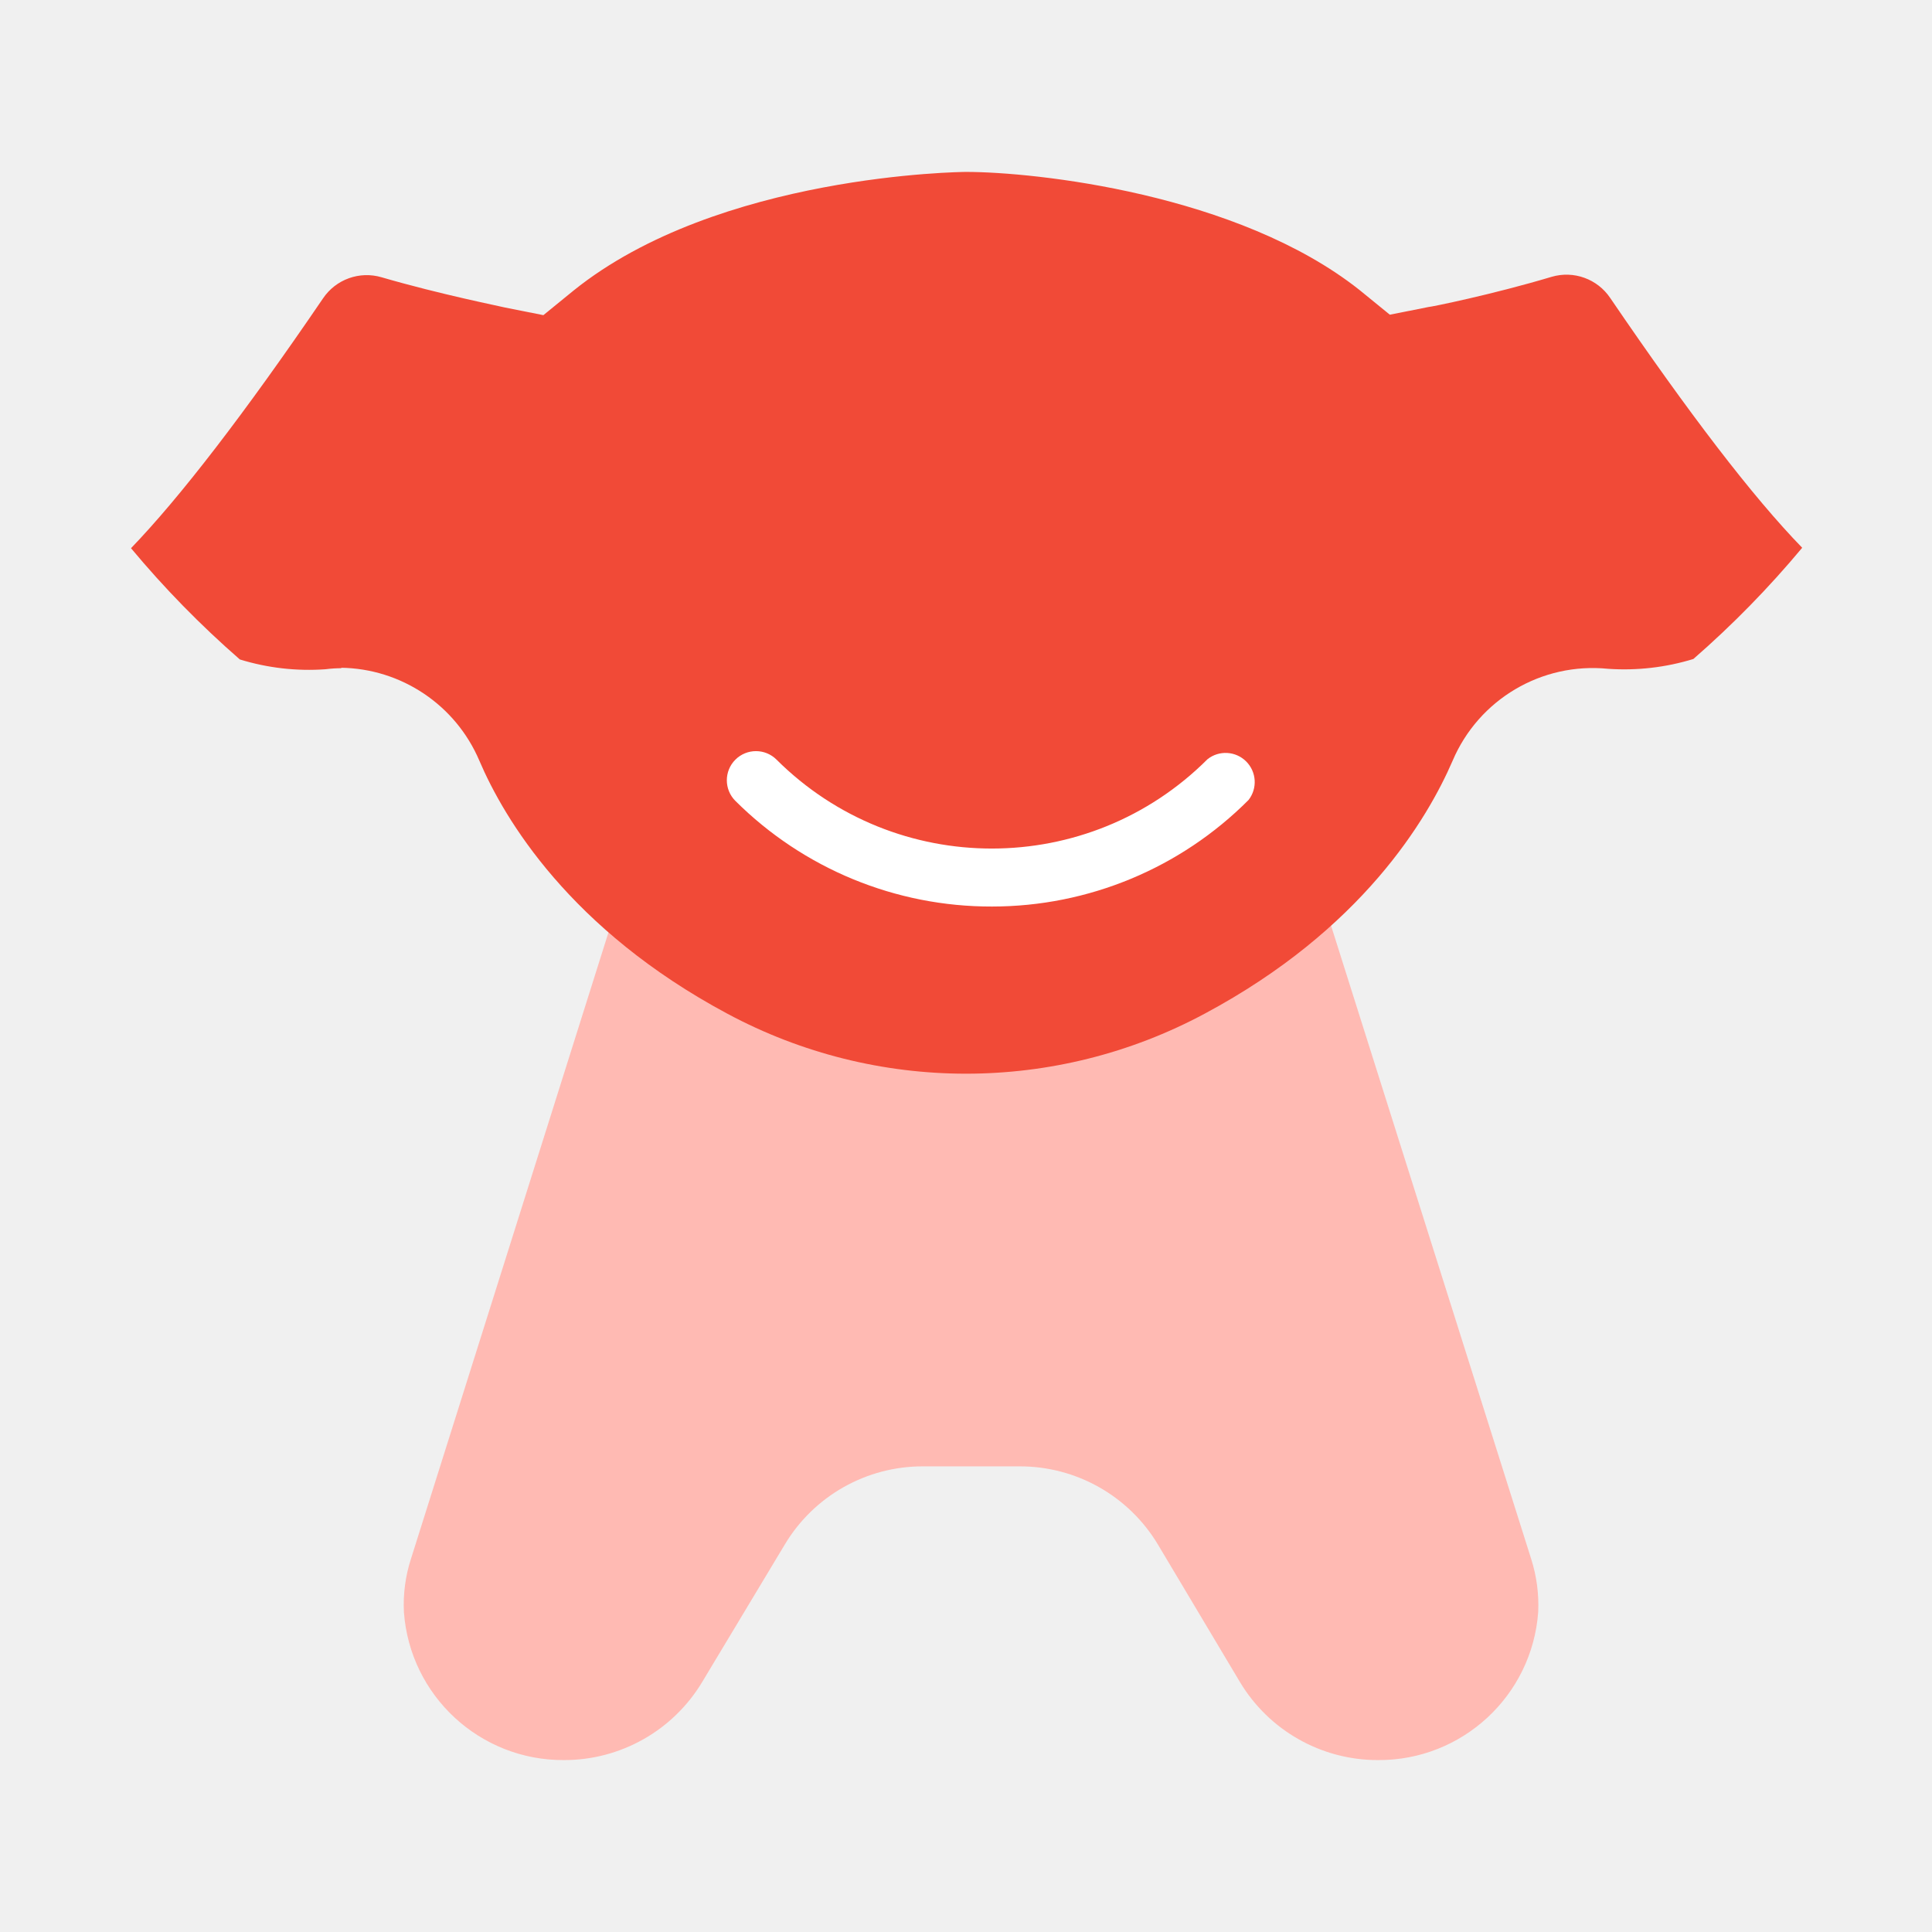
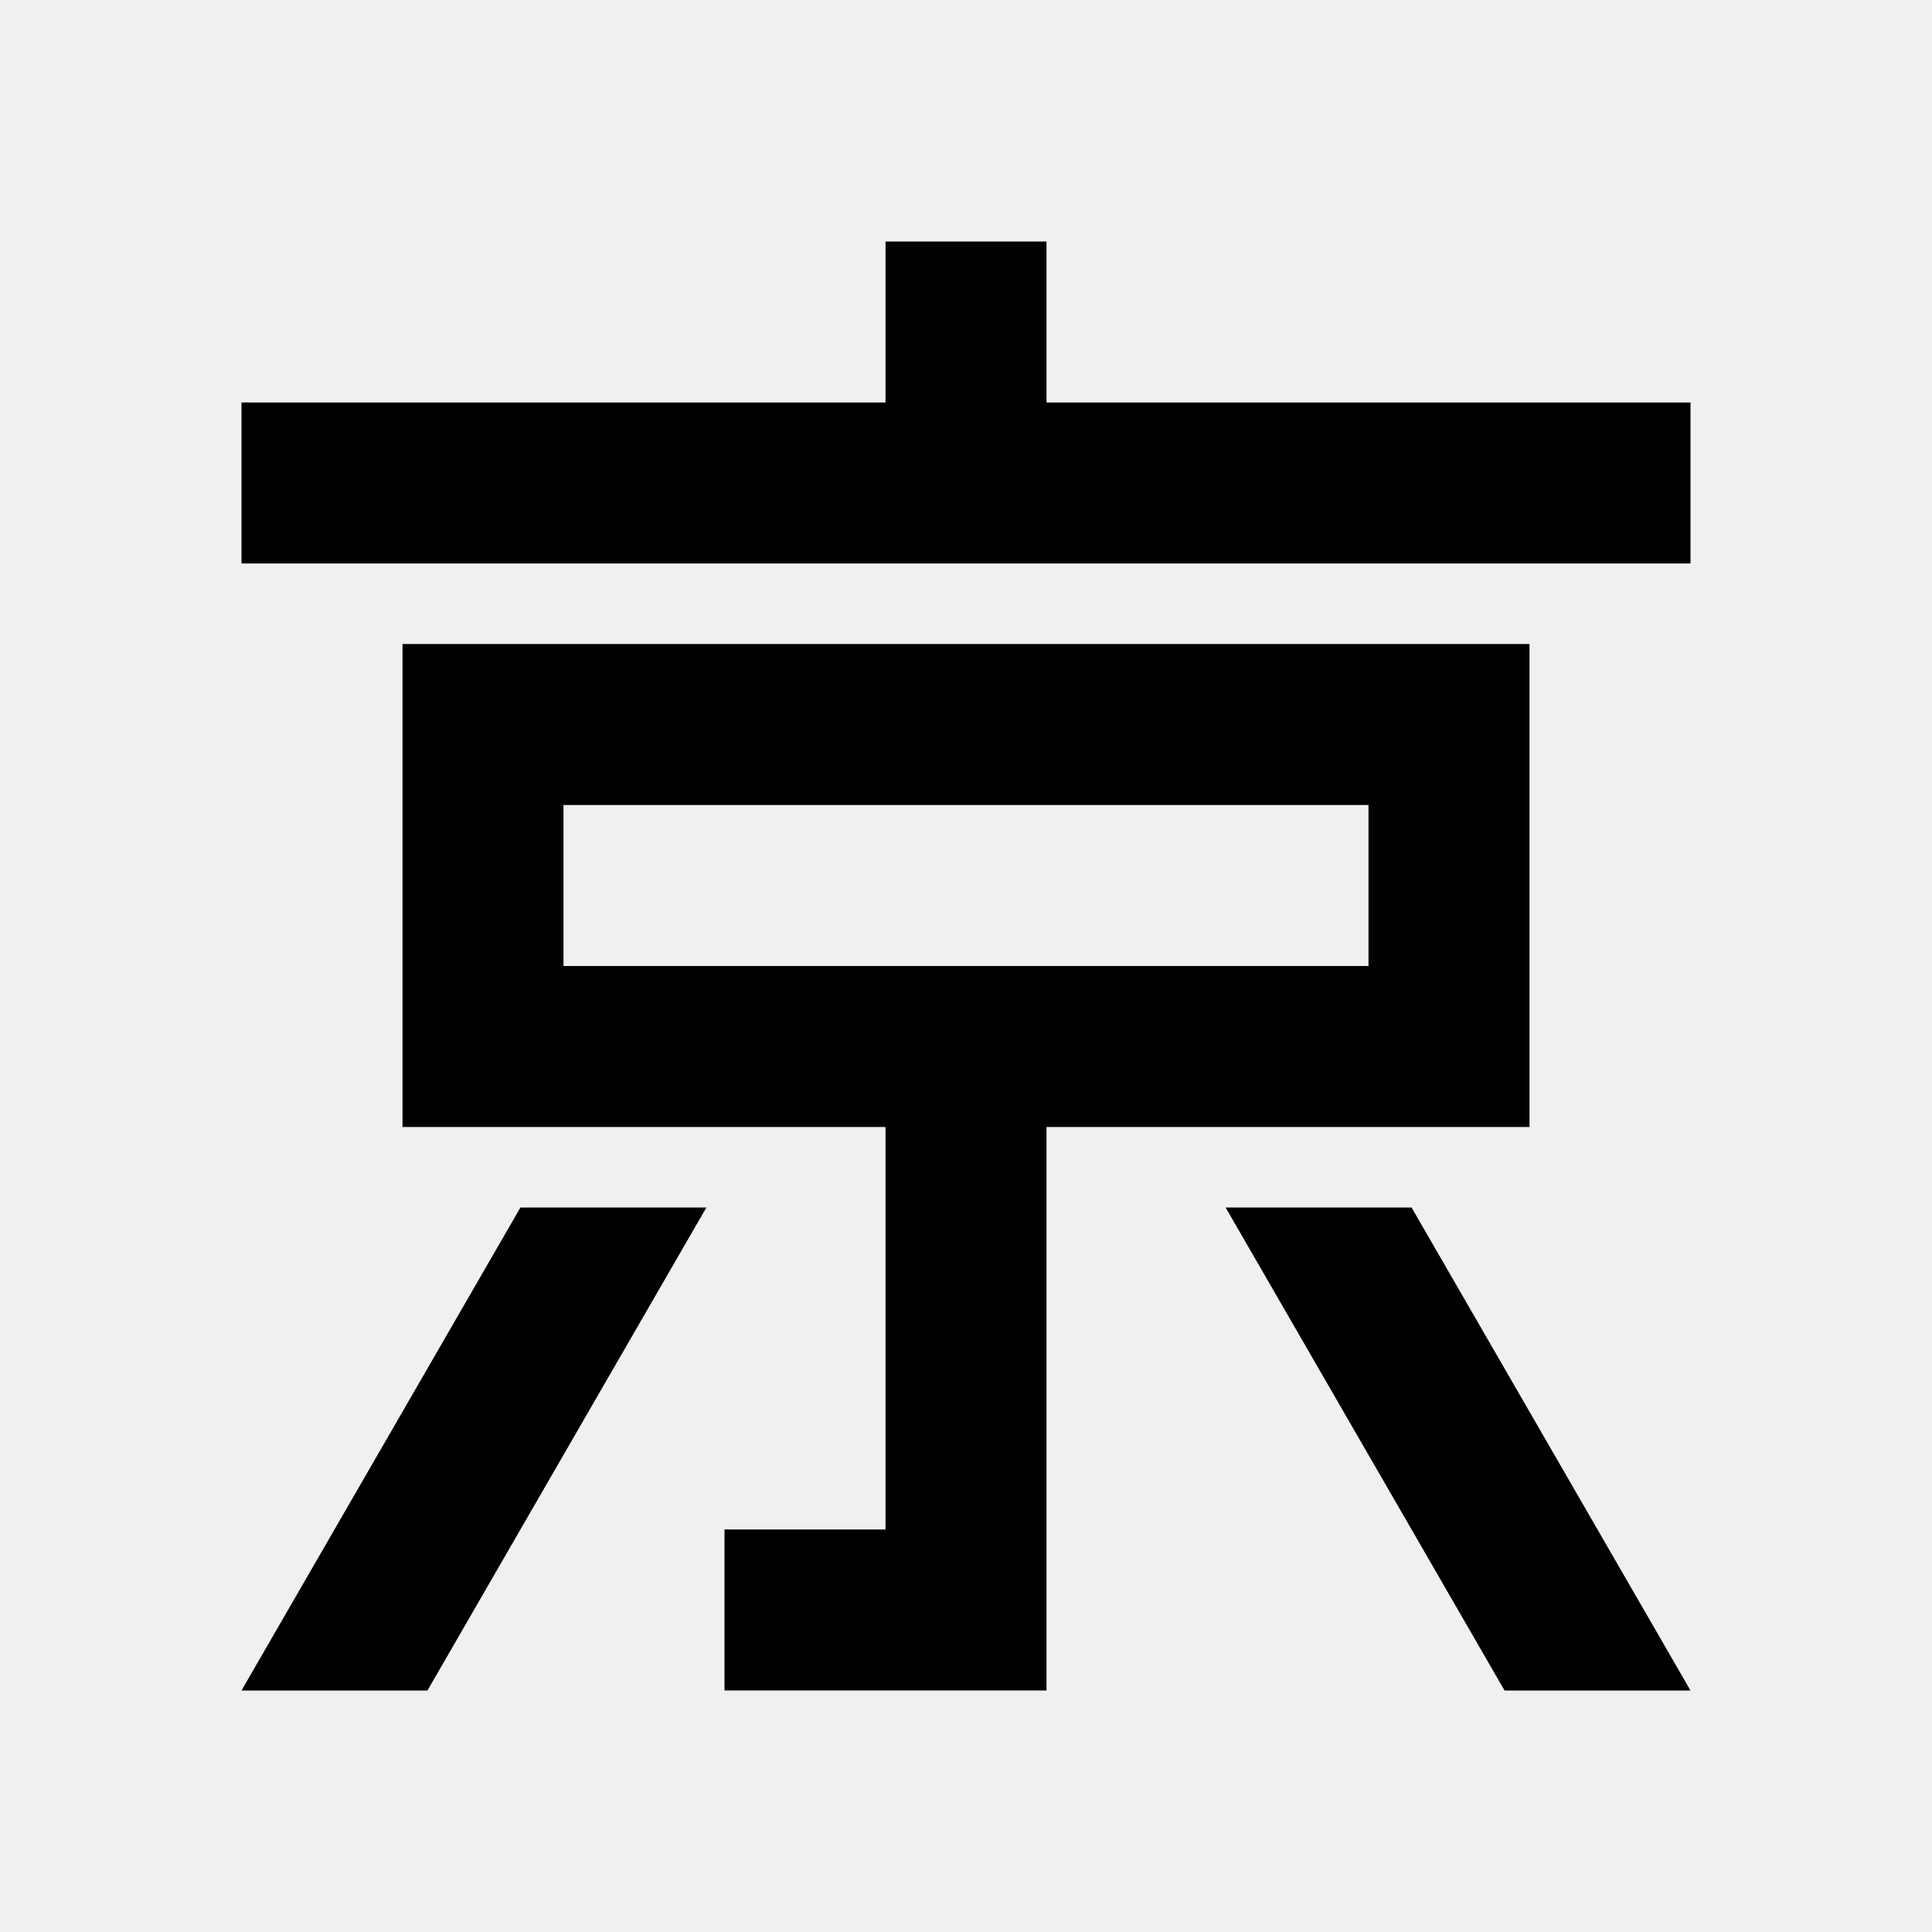
- <svg xmlns="http://www.w3.org/2000/svg" class="icon" viewBox="0 0 1024 1024" width="200" height="200">
-   <defs>
-     <style>@font-face{font-family:feedback-iconfont;src:url("//at.alicdn.com/t/font_1031158_1uhr8ri0pk5.eot?#iefix") format("embedded-opentype"),url("//at.alicdn.com/t/font_1031158_1uhr8ri0pk5.woff2") format("woff2"),url("//at.alicdn.com/t/font_1031158_1uhr8ri0pk5.woff") format("woff"),url("//at.alicdn.com/t/font_1031158_1uhr8ri0pk5.ttf") format("truetype"),url("//at.alicdn.com/t/font_1031158_1uhr8ri0pk5.svg#iconfont") format("svg")}</style>
-   </defs>
-   <path d="M363.2 365.12L217.84 826.16a78.8 78.8 0 00-3.76 28.24 84.56 84.56 0 0084.8 78.48 85.28 85.28 0 0073.28-41.36L416 818.56a85.12 85.12 0 0173.2-41.36h51.2a85.28 85.28 0 0173.28 41.36l43.52 72.96a85.12 85.12 0 0073.2 41.36 84.64 84.64 0 0084.88-78.48 80.56 80.56 0 00-3.76-28.24L665.84 365.12z" fill="#FFBAB3" />
-   <path d="M180.56 353.92a80.96 80.96 0 0173.52 49.28c13.2 30.88 48 89.44 131.44 134.08a267.44 267.44 0 00252.96 0C722 492.64 756.56 434.08 769.92 403.2a80.72 80.72 0 0182.4-48.72 124.88 124.88 0 0045.2-5.2 517.36 517.36 0 0057.68-58.96c-26.08-26.8-60.08-71.2-101.76-132.4a27.92 27.92 0 00-31.04-11.2c-31.28 9.36-64 16-65.28 16l-20.48 4.08-16-13.04C656 102.48 548.24 91.12 512 91.12c-1.52 0-131.28 1.12-208 62.88l-16 13.04-20.48-4.08c-1.28-.4-34-6.88-65.28-16a27.92 27.92 0 00-31.04 11.2c-41.68 61.2-75.92 105.6-101.76 132.4a517.36 517.36 0 0057.68 58.96 124.16 124.16 0 0045.36 5.2 66.32 66.32 0 018.72-.56z" fill="#F14A37" />
-   <path d="M525.76 480.48a192 192 0 01-136-56 15.44 15.44 0 0121.84-21.84 161.68 161.68 0 00228.4-.24 15.44 15.44 0 0121.76 21.6 192 192 0 01-136 56.48z" fill="#FFF" />
+ <svg xmlns="http://www.w3.org/2000/svg" height="128" viewBox="0 0 1024 1024" width="128">
+   <path d="m213.333 341.333v256h256v213.333h-85.333v85.333h170.667v-298.667h256v-256zm512 170.667h-426.667v-85.333h426.667zm170.667-298.667v85.333h-768v-85.333h341.333v-85.333h85.333v85.333zm0 682.667h-98.56l-147.84-256h98.56zm-620.16-256h98.56l-147.84 256h-98.56z" />
</svg>
